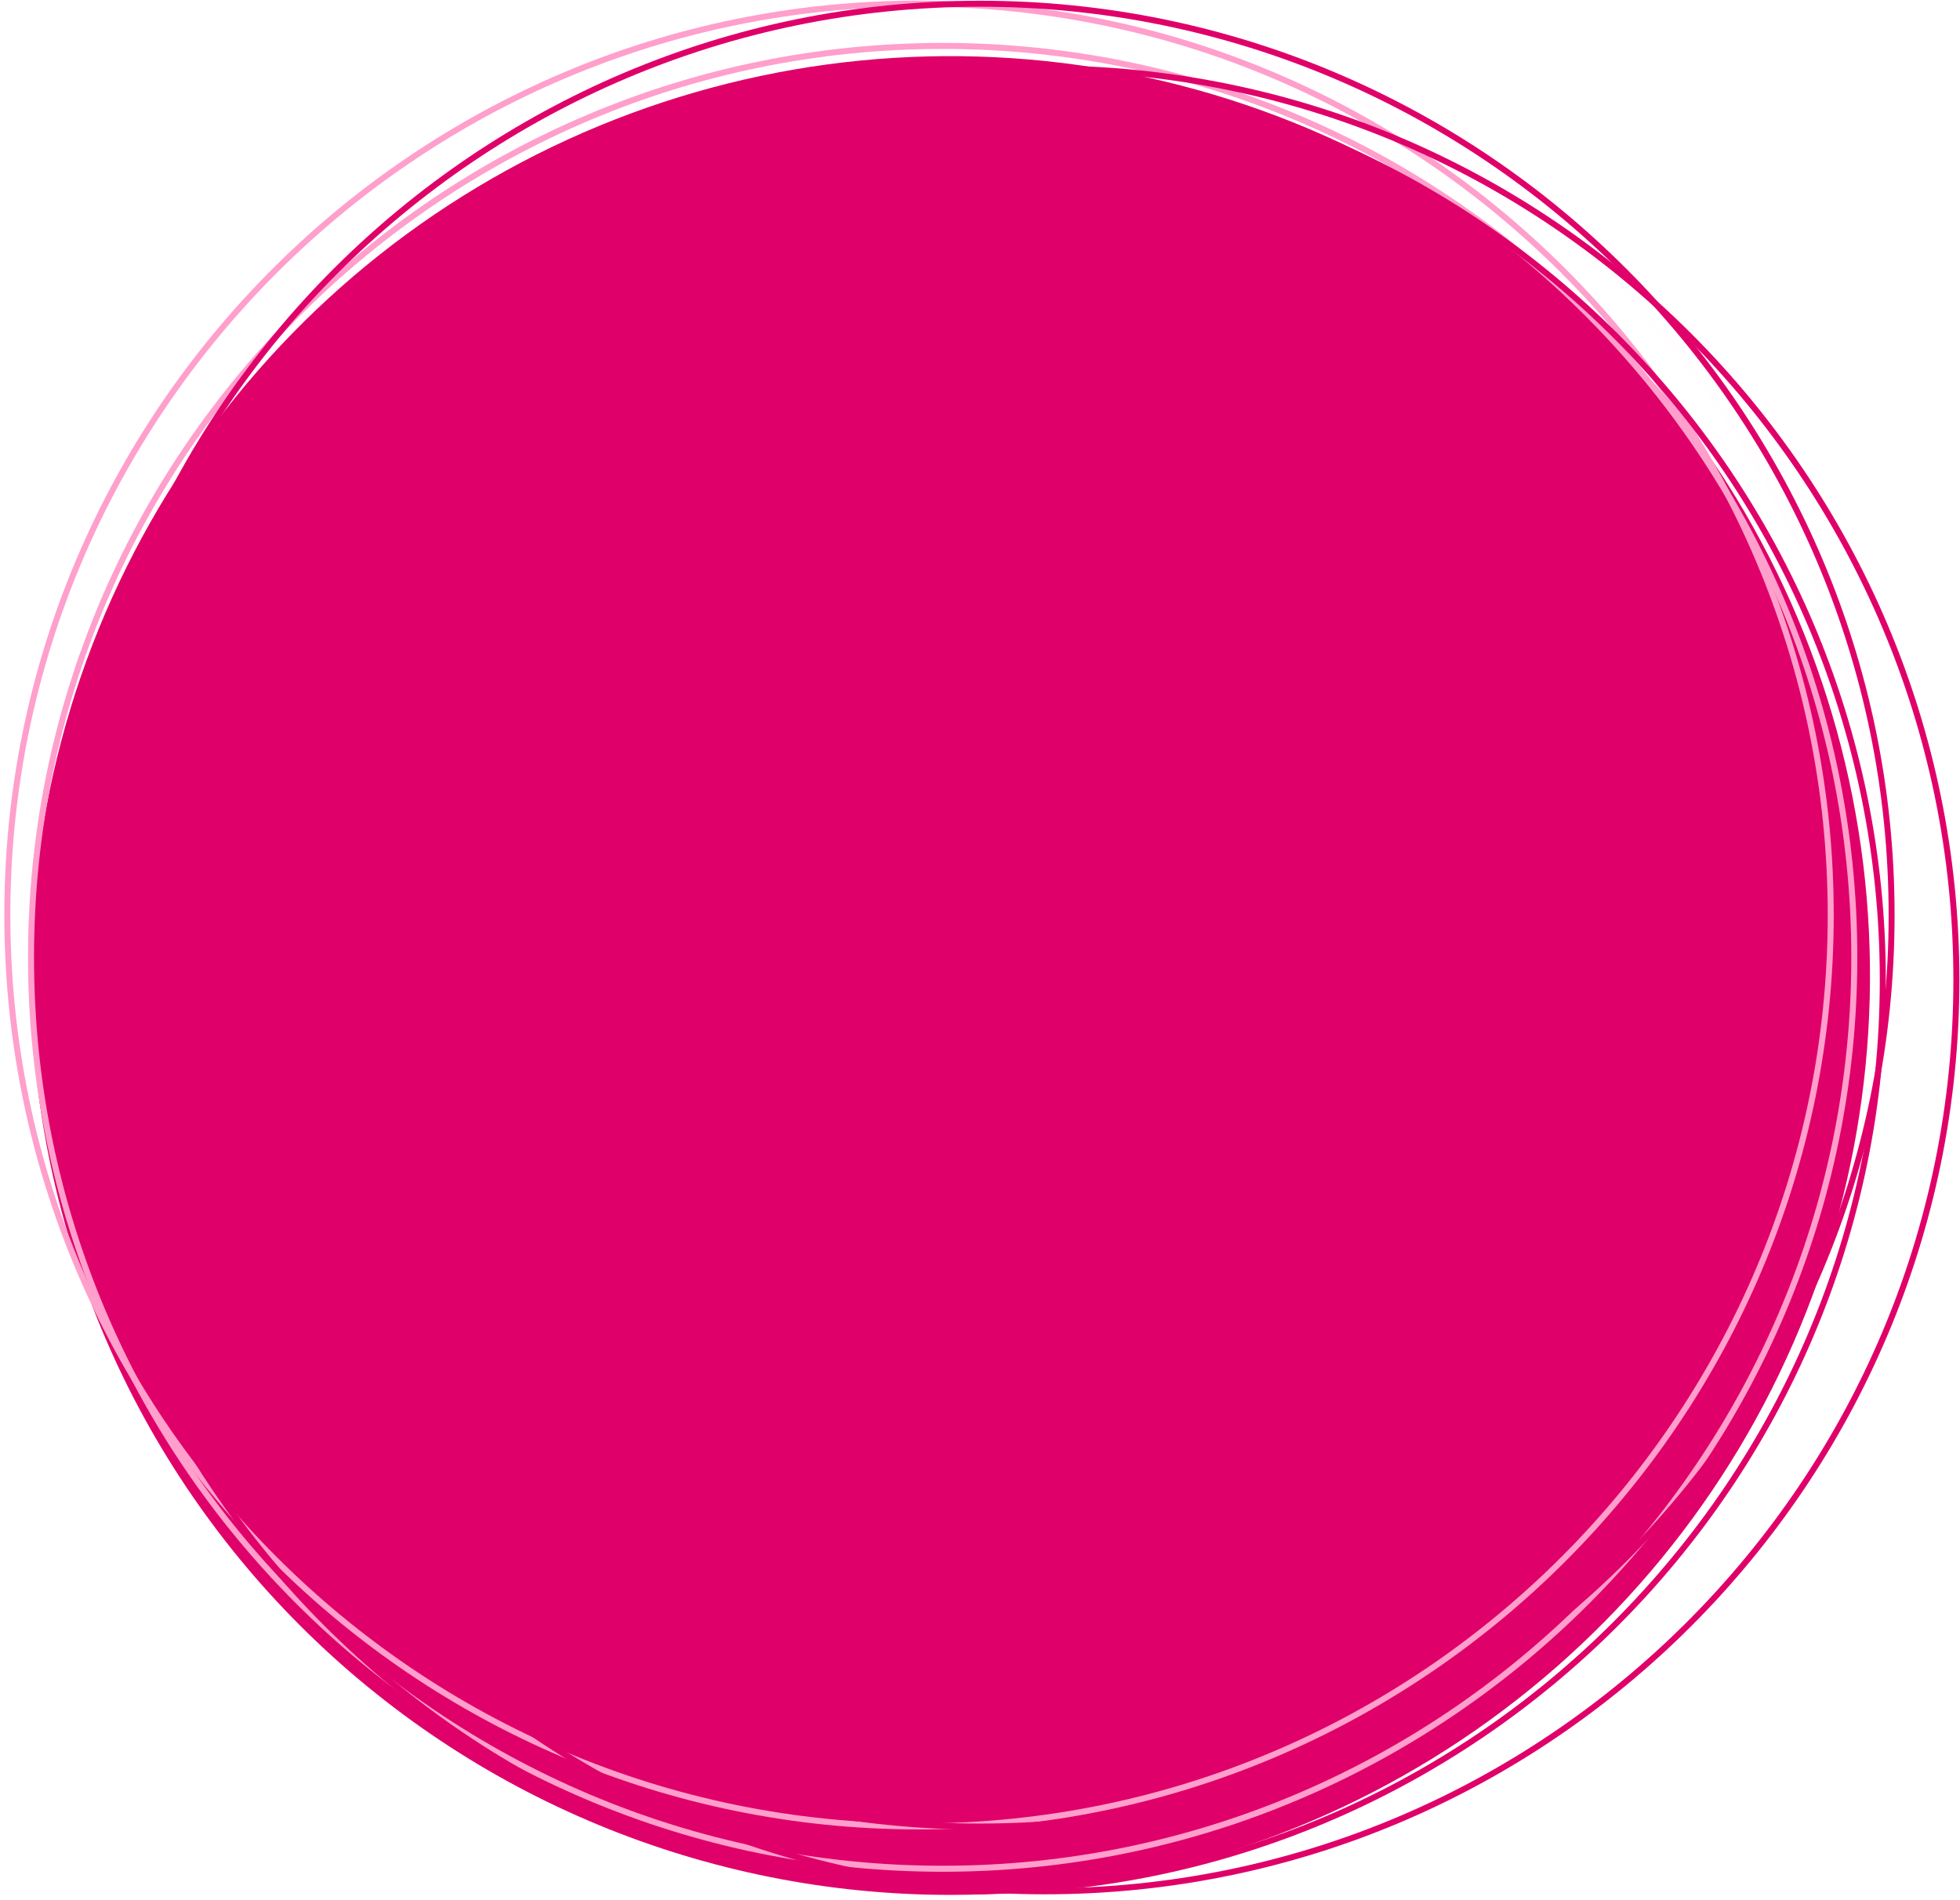
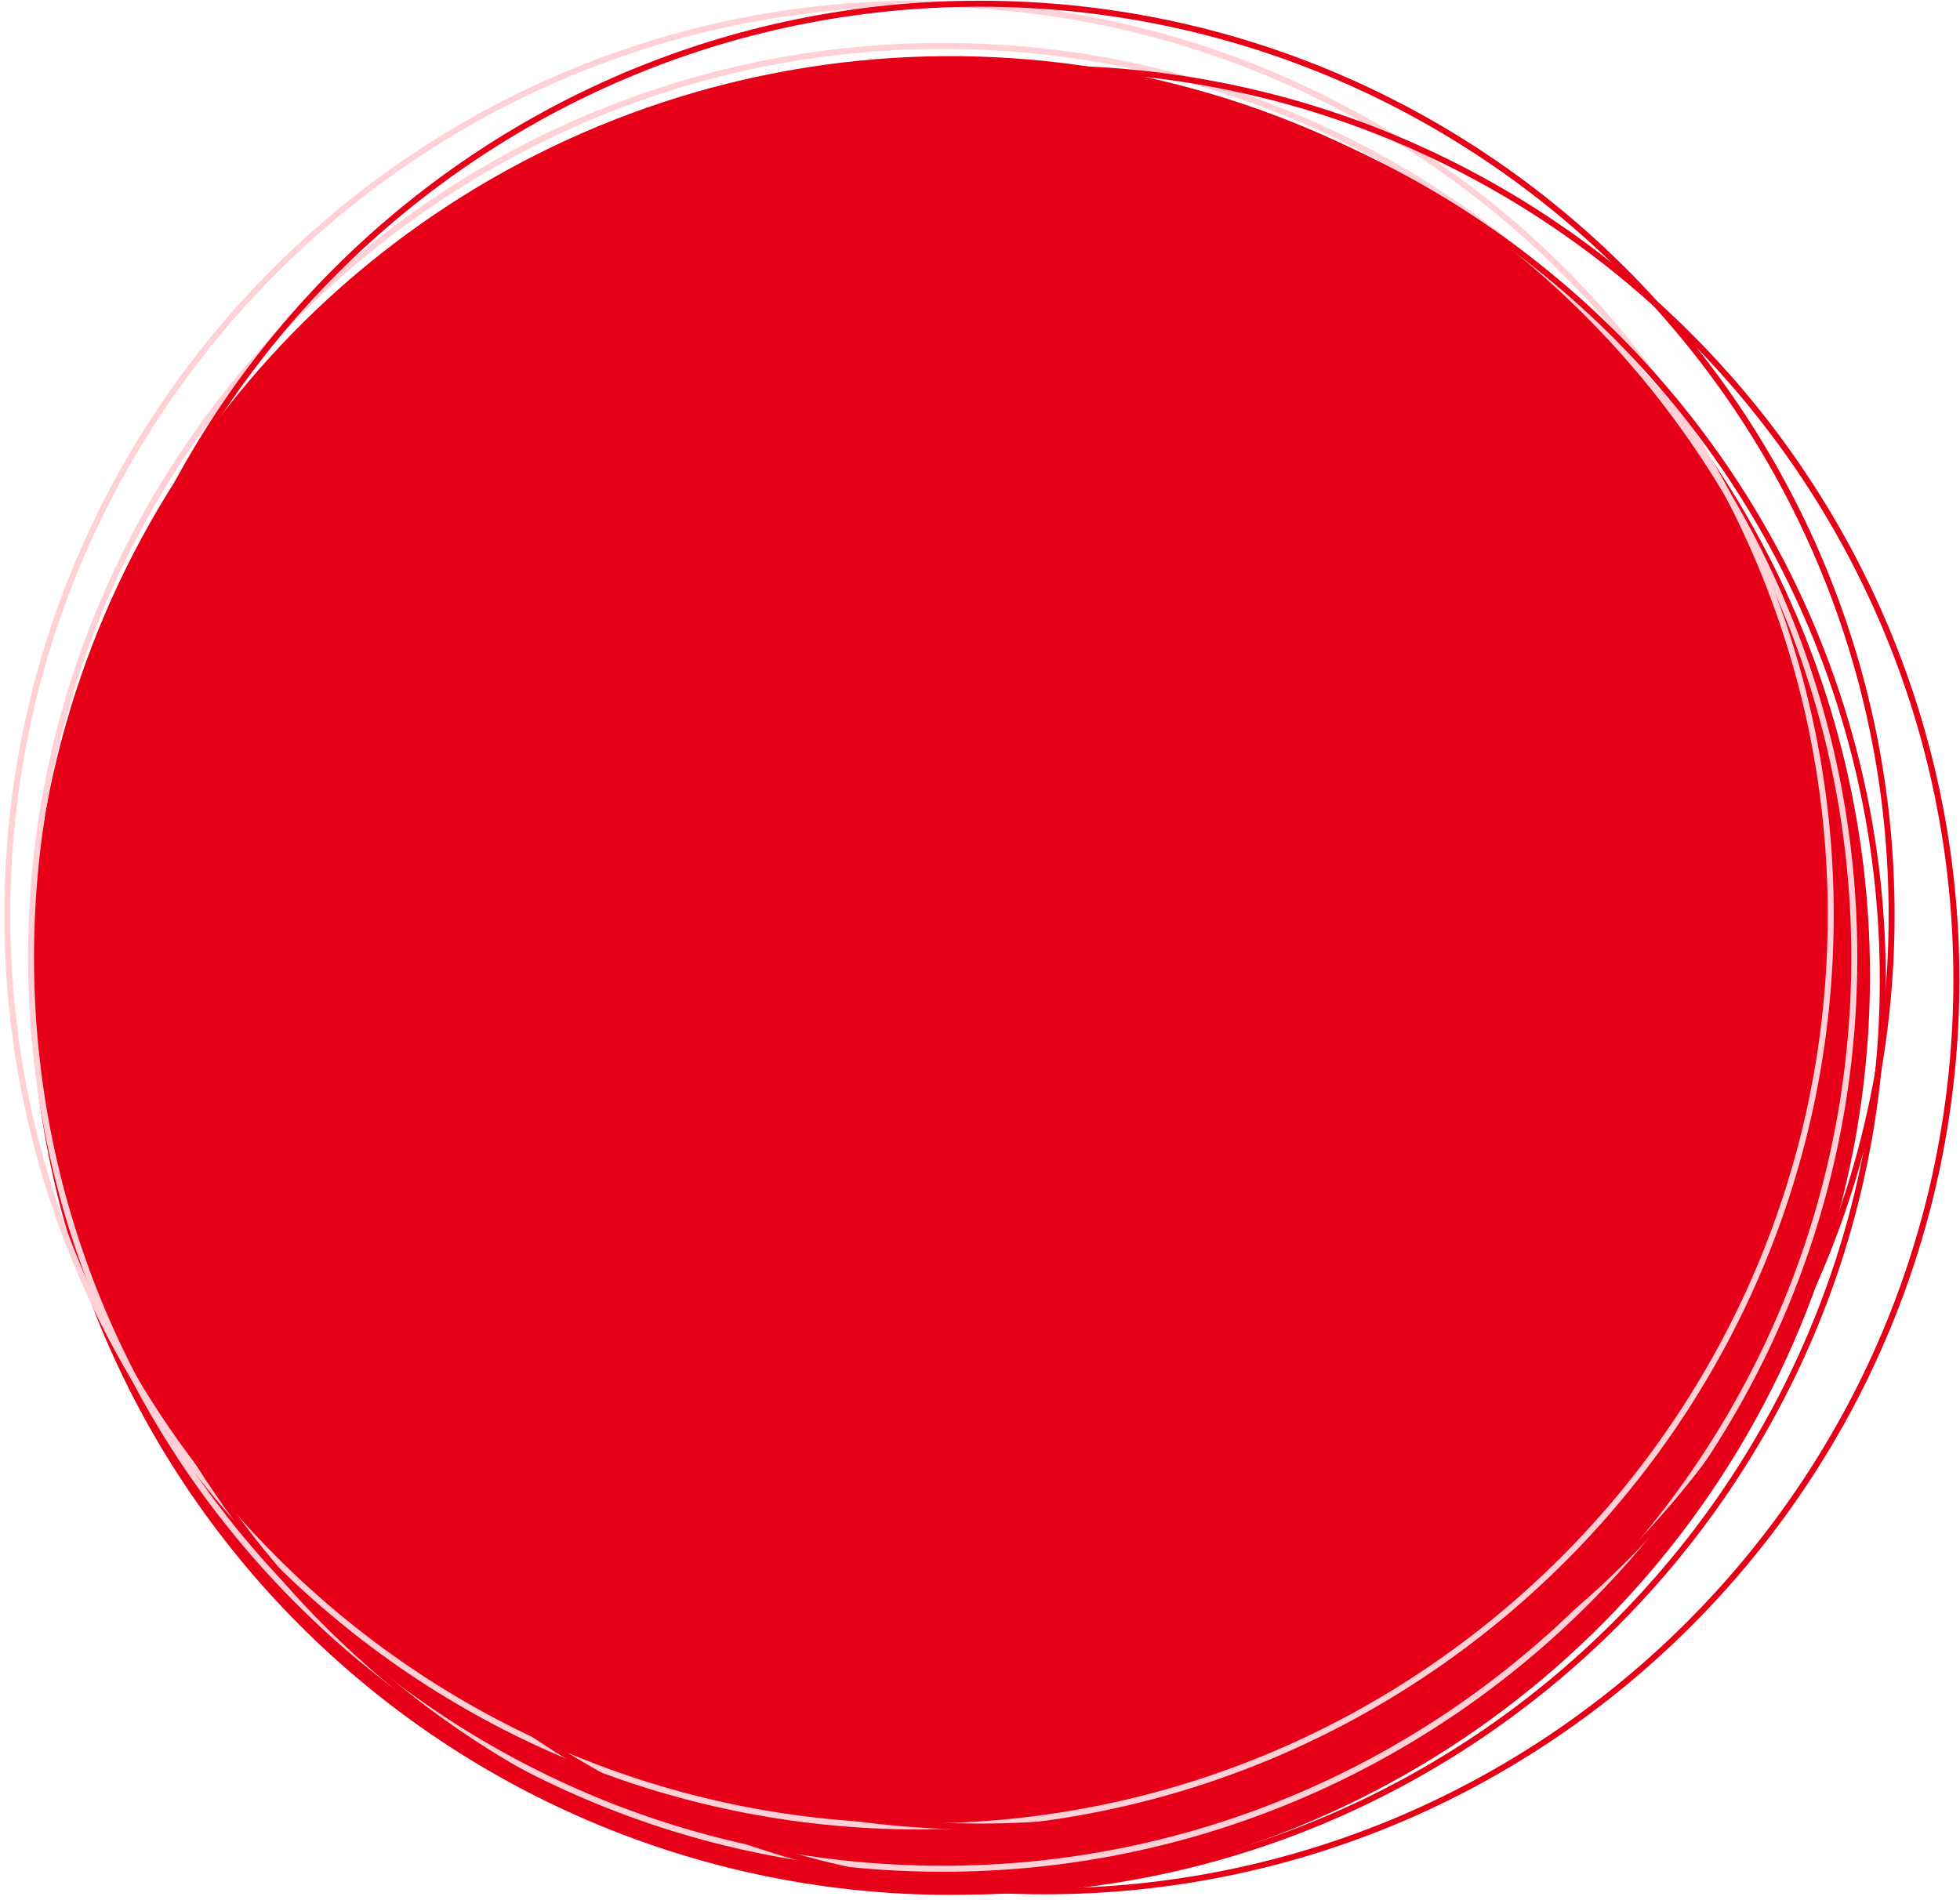
<svg xmlns="http://www.w3.org/2000/svg" width="326" height="316" viewBox="0 0 326 316" fill="none">
-   <path d="M158.07 315.24C188.321 315.242 217.894 306.273 243.048 289.467C268.202 272.662 287.808 248.775 299.385 220.826C310.963 192.878 313.993 162.124 308.091 132.454C302.19 102.783 287.623 75.529 266.232 54.138C244.841 32.747 217.587 18.18 187.917 12.278C158.246 6.377 127.492 9.407 99.544 20.984C71.596 32.562 47.708 52.168 30.902 77.322C14.097 102.476 5.128 132.049 5.13 162.3C5.13 202.863 21.243 241.763 49.925 270.445C78.607 299.127 117.508 315.24 158.07 315.24" fill="#E00069" />
+   <path d="M158.07 315.24C188.321 315.242 217.894 306.273 243.048 289.467C268.202 272.662 287.808 248.775 299.385 220.826C310.963 192.878 313.993 162.124 308.091 132.454C302.19 102.783 287.623 75.529 266.232 54.138C244.841 32.747 217.587 18.18 187.917 12.278C158.246 6.377 127.492 9.407 99.544 20.984C71.596 32.562 47.708 52.168 30.902 77.322C14.097 102.476 5.128 132.049 5.13 162.3C5.13 202.863 21.243 241.763 49.925 270.445C78.607 299.127 117.508 315.24 158.07 315.24" fill="#E60017" />
  <g opacity="0.1">
-     <path opacity="0.1" d="M161.54 306.17C77.65 306.17 9.41 237.93 9.41 154.05C9.41 70.17 77.65 1.92 161.54 1.92C245.43 1.92 313.66 70.17 313.66 154.05C313.66 237.93 245.42 306.17 161.54 306.17ZM161.54 2.92C78.21 2.92 10.41 70.72 10.41 154.05C10.41 237.38 78.21 305.17 161.54 305.17C244.87 305.17 312.66 237.38 312.66 154.05C312.66 70.72 244.87 2.92 161.54 2.92Z" fill="#E00069" />
+     <path opacity="0.1" d="M161.54 306.17C77.65 306.17 9.41 237.93 9.41 154.05C9.41 70.17 77.65 1.92 161.54 1.92C245.43 1.92 313.66 70.17 313.66 154.05C313.66 237.93 245.42 306.17 161.54 306.17ZM161.54 2.92C78.21 2.92 10.41 70.72 10.41 154.05C10.41 237.38 78.21 305.17 161.54 305.17C244.87 305.17 312.66 237.38 312.66 154.05C312.66 70.72 244.87 2.92 161.54 2.92Z" fill="#E60017" />
  </g>
-   <path d="M152.85 304.351C68.96 304.351 0.72 236.111 0.72 152.221C0.72 68.331 69 0.101 152.85 0.101C236.7 0.101 305 68.341 305 152.221C305 236.101 236.73 304.351 152.85 304.351ZM152.85 1.101C69.51 1.101 1.72 68.891 1.72 152.221C1.72 235.551 69.51 303.351 152.85 303.351C236.19 303.351 304 235.561 304 152.221C304 68.881 236.18 1.101 152.85 1.101Z" fill="#FF9FCC" />
-   <path d="M156.79 311.391C72.91 311.391 4.66 243.151 4.66 159.271C4.66 75.391 72.91 7.141 156.79 7.141C240.67 7.141 308.92 75.391 308.92 159.271C308.92 243.151 240.67 311.391 156.79 311.391ZM156.79 8.141C73.46 8.141 5.66 75.941 5.66 159.271C5.66 242.601 73.46 310.391 156.79 310.391C240.12 310.391 307.92 242.561 307.92 159.271C307.92 75.981 240.12 8.141 156.79 8.141Z" fill="#FF9FCC" />
-   <path d="M161.54 315.141C77.65 315.141 9.41 246.901 9.41 163.011C9.41 79.121 77.65 10.891 161.54 10.891C245.43 10.891 313.66 79.131 313.66 163.011C313.66 246.891 245.42 315.141 161.54 315.141ZM161.54 11.891C78.21 11.891 10.41 79.681 10.41 163.011C10.41 246.341 78.21 314.141 161.54 314.141C244.87 314.141 312.66 246.351 312.66 163.011C312.66 79.671 244.87 11.891 161.54 11.891Z" fill="#E00069" />
-   <path d="M173.78 315.141C89.89 315.141 21.65 246.901 21.65 163.011C21.65 79.121 89.89 10.891 173.78 10.891C257.67 10.891 325.9 79.131 325.9 163.011C325.9 246.891 257.66 315.141 173.78 315.141ZM173.78 11.891C90.44 11.891 22.65 79.681 22.65 163.011C22.65 246.341 90.44 314.141 173.78 314.141C257.12 314.141 324.9 246.351 324.9 163.011C324.9 79.671 257.11 11.891 173.78 11.891Z" fill="#E00069" />
-   <path d="M163 304.371C79.11 304.371 10.87 236.131 10.87 152.241C10.87 68.351 79.12 0.121 163 0.121C246.88 0.121 315.12 68.361 315.12 152.241C315.12 236.121 246.89 304.371 163 304.371ZM163 1.121C79.67 1.121 11.87 68.911 11.87 152.241C11.87 235.571 79.67 303.371 163 303.371C246.33 303.371 314.13 235.561 314.13 152.241C314.13 68.921 246.34 1.121 163 1.121Z" fill="#E00069" />
+   <path d="M152.85 304.351C68.96 304.351 0.72 236.111 0.72 152.221C0.72 68.331 69 0.101 152.85 0.101C236.7 0.101 305 68.341 305 152.221C305 236.101 236.73 304.351 152.85 304.351ZM152.85 1.101C69.51 1.101 1.72 68.891 1.72 152.221C1.72 235.551 69.51 303.351 152.85 303.351C236.19 303.351 304 235.561 304 152.221C304 68.881 236.18 1.101 152.85 1.101Z" fill="#FFD1D6" />
+   <path d="M156.79 311.391C72.91 311.391 4.66 243.151 4.66 159.271C4.66 75.391 72.91 7.141 156.79 7.141C240.67 7.141 308.92 75.391 308.92 159.271C308.92 243.151 240.67 311.391 156.79 311.391ZM156.79 8.141C73.46 8.141 5.66 75.941 5.66 159.271C5.66 242.601 73.46 310.391 156.79 310.391C240.12 310.391 307.92 242.561 307.92 159.271C307.92 75.981 240.12 8.141 156.79 8.141Z" fill="#FFD1D6" />
+   <path d="M161.54 315.141C77.65 315.141 9.41 246.901 9.41 163.011C9.41 79.121 77.65 10.891 161.54 10.891C245.43 10.891 313.66 79.131 313.66 163.011C313.66 246.891 245.42 315.141 161.54 315.141ZM161.54 11.891C78.21 11.891 10.41 79.681 10.41 163.011C10.41 246.341 78.21 314.141 161.54 314.141C244.87 314.141 312.66 246.351 312.66 163.011C312.66 79.671 244.87 11.891 161.54 11.891Z" fill="#E60017" />
+   <path d="M173.78 315.141C89.89 315.141 21.65 246.901 21.65 163.011C21.65 79.121 89.89 10.891 173.78 10.891C257.67 10.891 325.9 79.131 325.9 163.011C325.9 246.891 257.66 315.141 173.78 315.141ZM173.78 11.891C90.44 11.891 22.65 79.681 22.65 163.011C22.65 246.341 90.44 314.141 173.78 314.141C257.12 314.141 324.9 246.351 324.9 163.011C324.9 79.671 257.11 11.891 173.78 11.891Z" fill="#E60017" />
+   <path d="M163 304.371C79.11 304.371 10.87 236.131 10.87 152.241C10.87 68.351 79.12 0.121 163 0.121C246.88 0.121 315.12 68.361 315.12 152.241C315.12 236.121 246.89 304.371 163 304.371ZM163 1.121C79.67 1.121 11.87 68.911 11.87 152.241C11.87 235.571 79.67 303.371 163 303.371C246.33 303.371 314.13 235.561 314.13 152.241C314.13 68.921 246.34 1.121 163 1.121Z" fill="#E60017" />
</svg>
